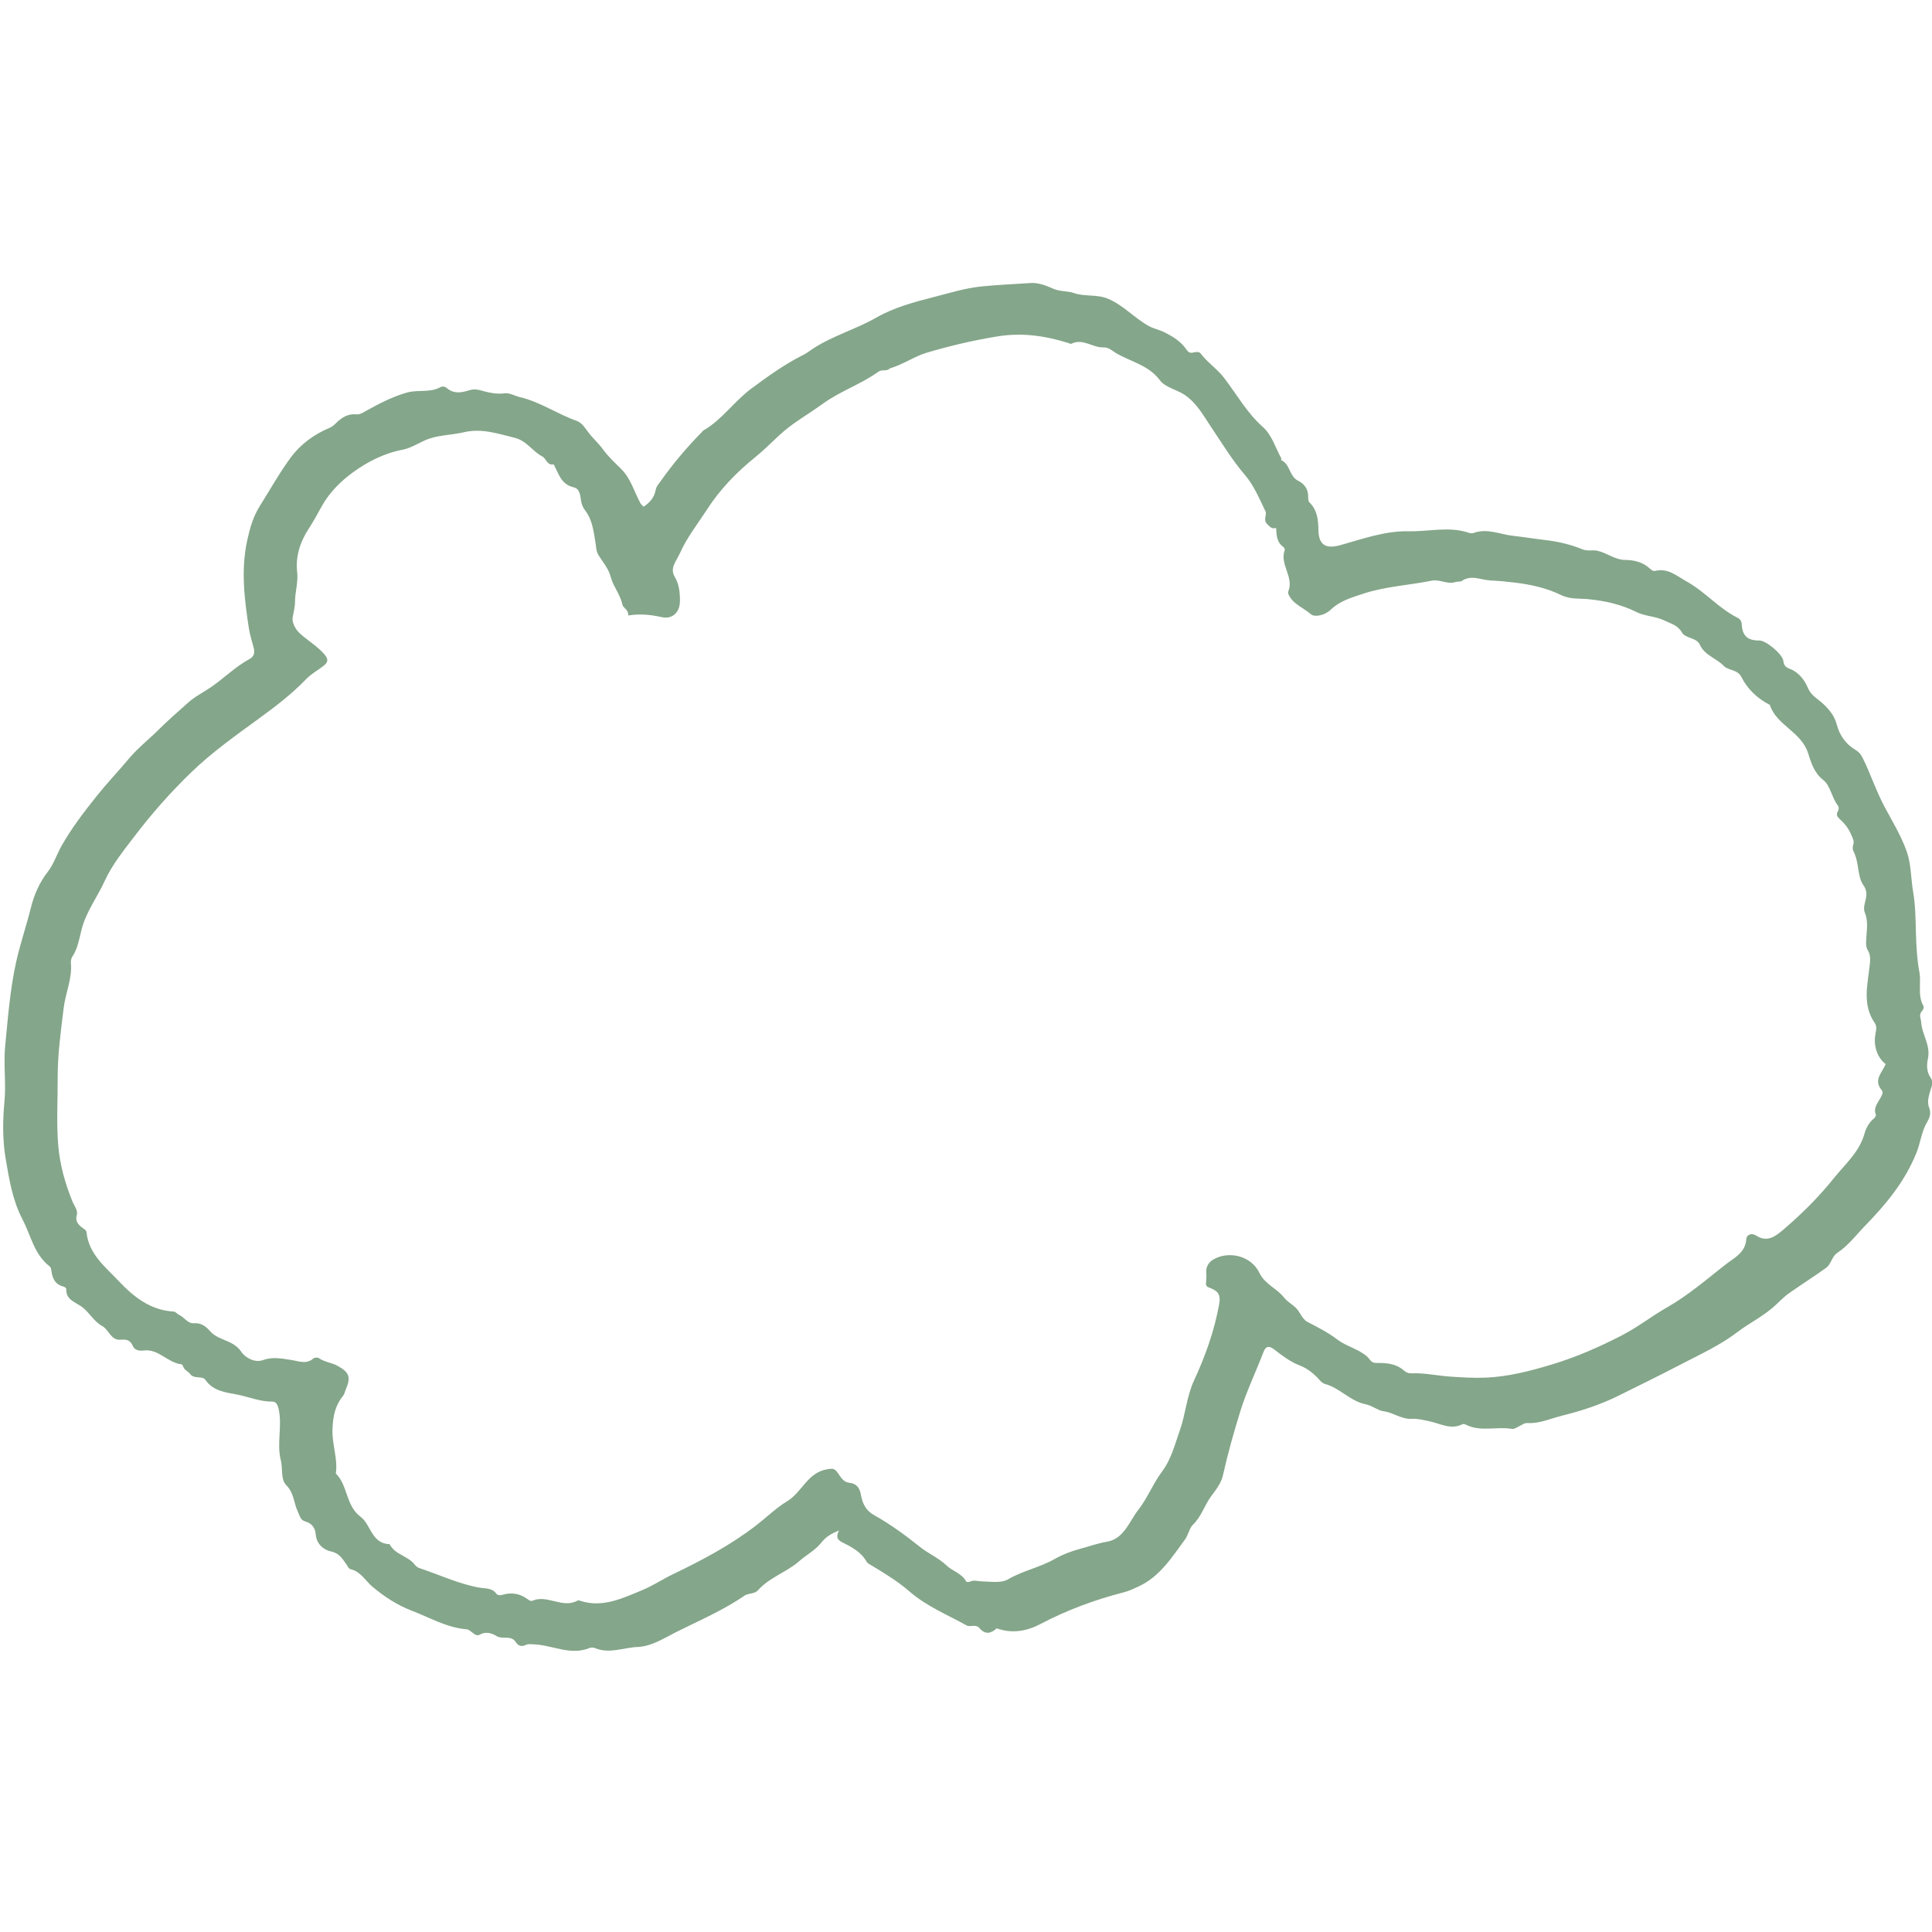
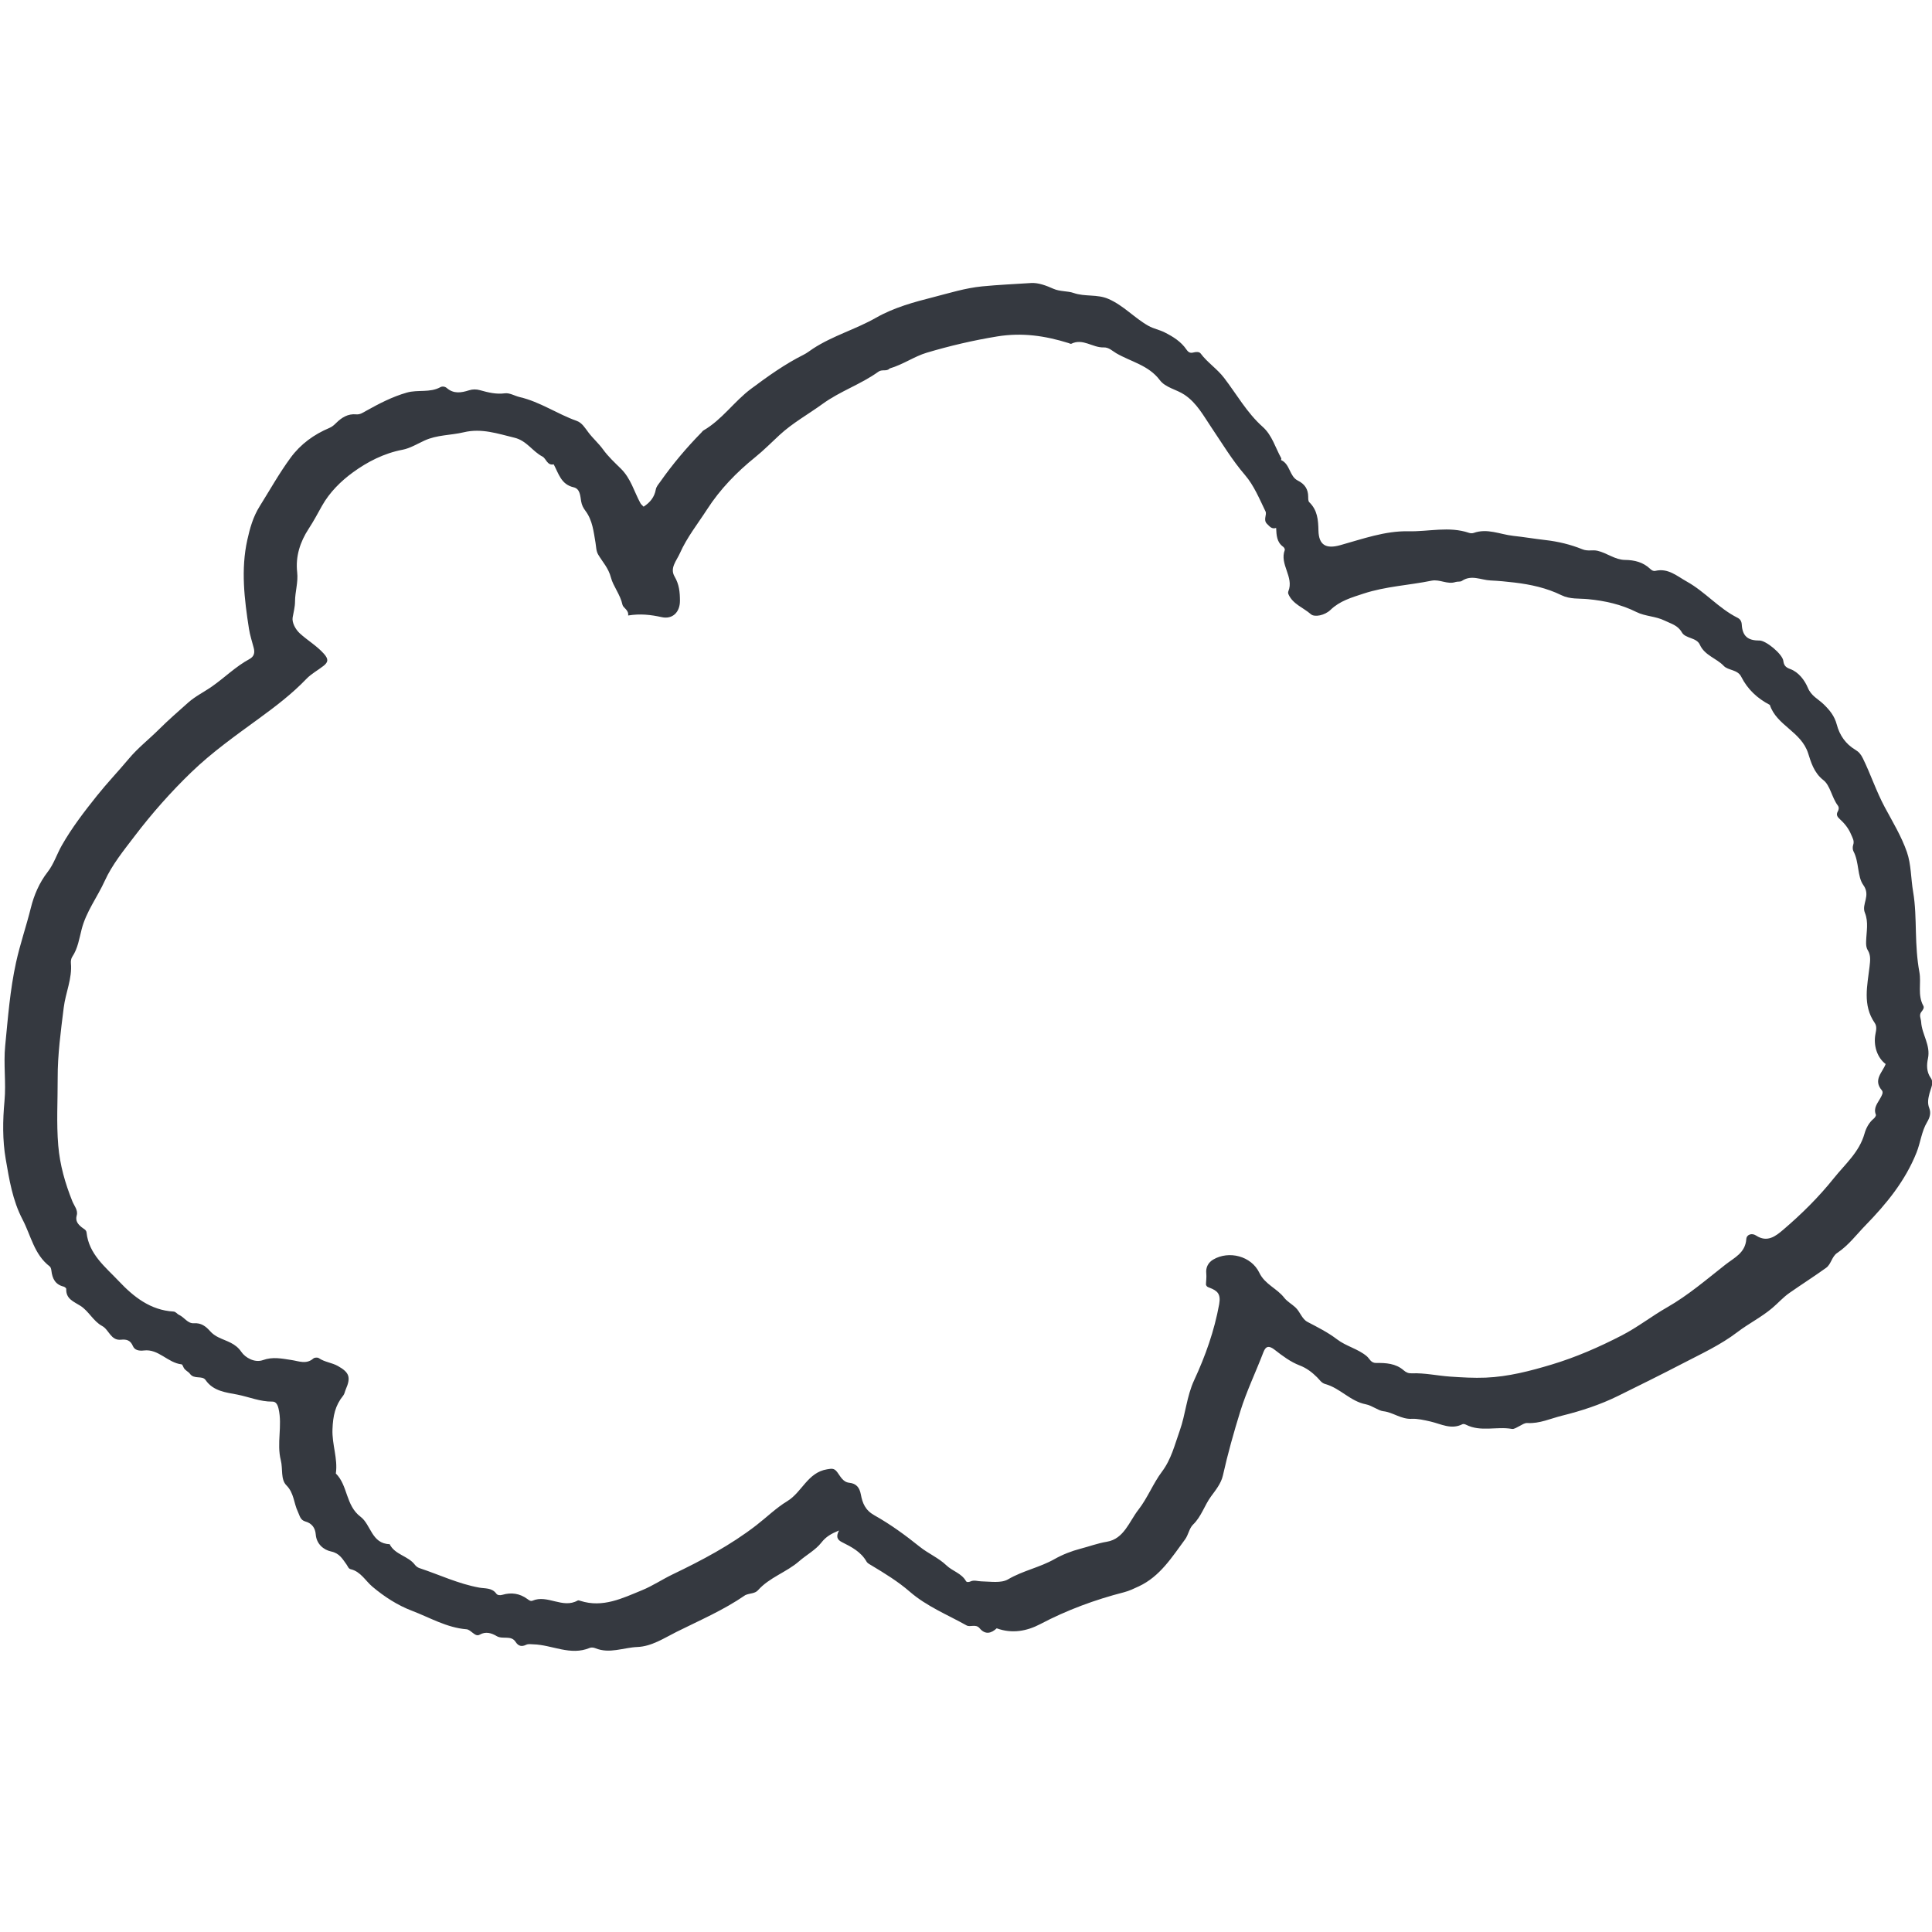
<svg xmlns="http://www.w3.org/2000/svg" version="1.1" id="Layer_1" x="0px" y="0px" width="100%" viewBox="0 0 1024 1024" enable-background="new 0 0 1024 1024" xml:space="preserve">
-   <path fill="#84a68a" opacity="1" stroke="none" d=" M395.029,845.448   C383.425,853.457 370.752,858.851 358.535,864.95   C352.02,868.203 345.409,872.642 337.849,872.941   C330.439,873.234 323.075,876.687 315.552,873.585   C314.679,873.224 313.426,873.067 312.6,873.414   C302.306,877.736 292.675,871.79 282.688,871.528   C281.353,871.494 280.064,871.195 278.801,871.798   C276.503,872.893 274.746,872.519 273.281,870.243   C270.88,866.512 266.425,869.081 263.221,867.159   C260.618,865.597 257.47,864.556 254.282,866.396   C252.917,867.184 251.789,866.38 250.668,865.528   C249.619,864.731 248.449,863.643 247.263,863.549   C236.791,862.722 227.8,857.334 218.329,853.732   C210.818,850.876 203.838,846.408 197.382,840.974   C193.718,837.89 191.154,832.94 185.891,831.718   C184.641,831.428 184.365,830.174 183.692,829.252   C181.562,826.337 180.015,823.272 175.485,822.313   C171.601,821.491 167.755,818.434 167.356,813.312   C167.083,809.812 165.276,807.365 161.849,806.419   C159.116,805.665 158.862,803.276 157.878,801.242   C155.674,796.686 155.903,791.378 151.779,787.225   C148.671,784.094 149.973,778.445 148.848,774.028   C146.541,764.968 149.753,755.71 147.642,746.627   C147.148,744.499 146.268,742.851 144.399,742.88   C137.899,742.979 131.915,740.363 125.729,739.153   C119.96,738.024 113.084,737.44 108.969,731.459   C107.198,728.885 102.878,731.275 100.636,728.089   C99.864,726.991 97.999,726.345 97.286,724.747   C97.018,724.147 96.636,723.17 96.224,723.126   C88.929,722.344 84.035,714.847 76.326,715.78   C73.524,716.119 71.344,715.563 70.431,713.422   C69.086,710.268 66.987,709.789 64.106,710.076   C58.679,710.618 57.835,704.794 54.13,702.796   C49.455,700.275 47.085,694.989 42.683,692.152   C39.118,689.855 34.856,688.525 35.109,683.11   C35.127,682.721 34.245,682.052 33.683,681.913   C29.256,680.819 27.722,677.61 27.247,673.502   C27.155,672.706 26.909,671.656 26.348,671.227   C18.076,664.899 16.412,654.866 11.949,646.354   C6.627,636.201 4.887,625.088 3.022,614.292   C1.305,604.36 1.417,593.914 2.383,583.536   C3.282,573.888 1.789,564.029 2.752,554.259   C4.208,539.49 5.295,524.765 8.506,510.116   C10.659,500.299 13.952,490.864 16.354,481.167   C18.005,474.505 20.806,467.868 25.309,462.084   C28.516,457.965 30.153,452.658 32.78,448.046   C38.121,438.667 44.675,430.15 51.411,421.722   C56.792,414.991 62.73,408.779 68.238,402.192   C73.075,396.408 78.969,391.84 84.236,386.6   C89.221,381.64 94.51,377.042 99.73,372.393   C103.532,369.007 108.284,366.71 112.488,363.752   C119.143,359.07 124.965,353.243 132.186,349.336   C134.684,347.985 135.151,345.967 134.486,343.421   C133.603,340.043 132.491,336.697 131.955,333.262   C129.516,317.603 127.606,301.8 131.083,286.16   C132.422,280.137 134.082,274.01 137.623,268.359   C143.022,259.741 147.983,250.832 154.012,242.621   C159.318,235.394 166.382,230.261 174.618,226.799   C176.086,226.181 177.104,225.23 178.173,224.183   C181.114,221.298 184.4,219.197 188.792,219.615   C190.845,219.811 192.324,218.724 194.115,217.727   C200.981,213.903 207.958,210.262 215.639,208.078   C221.497,206.413 227.843,208.292 233.439,205.202   C234.463,204.637 235.89,204.868 236.778,205.643   C240.448,208.847 244.457,208.192 248.548,206.883   C250.522,206.252 252.458,206.264 254.446,206.818   C258.747,208.016 262.956,209.082 267.623,208.459   C270.114,208.126 272.842,209.86 275.506,210.479   C286.28,212.984 295.395,219.448 305.702,223.091   C308.518,224.087 310.148,226.939 311.922,229.264   C314.323,232.412 317.418,235.144 319.58,238.15   C322.377,242.038 325.826,245.197 329.064,248.386   C334.394,253.636 336.081,260.536 339.421,266.675   C339.8,267.372 340.51,267.889 341.125,268.552   C344.525,266.347 346.853,263.53 347.571,259.518   C347.875,257.822 349.054,256.61 350.017,255.242   C356.553,245.961 363.843,237.323 371.785,229.224   C372.134,228.868 372.414,228.398 372.829,228.159   C382.709,222.454 389.102,212.759 398.09,206.063   C406.981,199.439 416.012,192.967 425.961,187.997   C427.784,187.086 429.282,185.85 430.915,184.783   C441.382,177.945 453.546,174.546 464.277,168.431   C473.924,162.934 484.488,160.107 494.814,157.471   C503.166,155.339 511.577,152.671 520.531,151.787   C529.148,150.936 537.835,150.576 546.458,150.008   C550.33,149.753 554.534,151.368 558.359,153.068   C561.763,154.582 565.889,154.176 569.007,155.269   C575.101,157.405 581.448,155.8 587.5,158.437   C595.581,161.959 601.295,168.558 608.752,172.739   C611.438,174.244 614.477,174.758 617.285,176.175   C621.89,178.499 625.953,181.054 628.845,185.263   C629.857,186.737 630.818,187.292 632.552,186.824   C633.849,186.473 635.614,186.344 636.366,187.354   C639.954,192.169 645.037,195.391 648.772,200.261   C655.473,208.995 660.888,218.792 669.278,226.258   C674.24,230.673 675.956,237.268 679.104,242.898   C679.233,243.129 678.918,243.802 678.999,243.838   C683.836,245.96 683.342,252.466 687.89,254.726   C691.525,256.532 693.38,259.269 693.373,263.337   C693.371,264.302 693.36,265.62 693.934,266.175   C698.259,270.353 698.68,275.441 698.805,281.162   C698.976,288.98 702.86,291.039 710.338,288.957   C722.253,285.64 734.196,281.303 746.581,281.584   C757.233,281.827 768.032,278.825 778.595,282.419   C779.343,282.674 780.328,282.729 781.056,282.469   C788.357,279.862 795.046,283.25 802.039,284.009   C807.726,284.626 813.362,285.588 819.041,286.233   C825.843,287.005 832.501,288.609 838.681,291.128   C841.579,292.309 844.023,291.302 846.688,291.919   C851.753,293.092 856.004,296.704 861.208,296.767   C866.371,296.83 870.896,297.959 874.682,301.551   C875.437,302.266 876.309,302.821 877.369,302.571   C884.129,300.982 888.776,305.305 894.038,308.237   C903.731,313.638 910.953,322.439 920.915,327.423   C922.364,328.148 923.069,329.32 923.169,331.015   C923.527,337.07 926.31,339.549 932.485,339.473   C936.045,339.429 944.703,346.685 945.185,350.215   C945.499,352.513 946.217,353.652 948.851,354.603   C953.318,356.216 956.57,360.634 958.197,364.545   C960.014,368.914 963.689,370.497 966.473,373.186   C969.781,376.382 972.336,379.49 973.534,384.053   C974.996,389.618 978.214,394.334 983.287,397.346   C985.25,398.512 986.334,399.839 987.367,401.944   C991.53,410.425 994.45,419.411 998.957,427.809   C1003.131,435.584 1007.836,443.32 1010.713,451.635   C1012.991,458.218 1012.785,465.631 1013.989,472.623   C1015.213,479.728 1015.276,487.062 1015.47,494.069   C1015.668,501.24 1016.011,508.153 1017.316,515.227   C1018.397,521.081 1016.226,527.379 1019.414,533.107   C1020.016,534.189 1019.14,535.331 1018.393,536.271   C1016.954,538.081 1018.137,539.809 1018.246,541.667   C1018.637,548.297 1023.375,553.939 1021.845,561.096   C1021.188,564.17 1020.969,568.022 1023.33,571.318   C1025.157,573.868 1023.343,576.818 1022.677,579.493   C1022.023,582.12 1021.464,584.545 1022.531,587.271   C1023.53,589.82 1022.93,592.19 1021.394,594.76   C1018.461,599.667 1017.929,605.543 1015.799,610.886   C1009.8,625.933 999.86,638.038 988.812,649.38   C983.931,654.39 979.722,660.127 973.774,664.069   C970.871,665.993 970.585,670.034 967.88,671.979   C961.485,676.573 954.831,680.806 948.377,685.32   C945.066,687.635 942.369,690.721 939.278,693.33   C933.507,698.2 926.791,701.517 920.892,706.019   C911.878,712.897 901.656,717.568 891.744,722.722   C880.451,728.593 869.02,734.233 857.602,739.867   C848.178,744.518 838.08,747.82 827.888,750.342   C821.864,751.833 816.023,754.614 809.58,754.235   C807.957,754.14 806.784,755.159 805.442,755.795   C804.103,756.429 802.575,757.577 801.334,757.356   C793.278,755.919 784.801,759.103 776.995,755.118   C776.454,754.842 775.594,754.623 775.126,754.86   C769.125,757.9 763.782,754.723 758.145,753.422   C754.926,752.68 751.193,751.844 748.326,752.007   C742.606,752.331 738.467,748.575 733.162,747.976   C730.538,747.679 727.2,744.941 723.928,744.313   C715.719,742.739 710.321,735.758 702.5,733.603   C700.389,733.021 699.498,731.397 698.111,730.019   C695.481,727.406 692.603,725.13 688.8,723.681   C684.053,721.872 679.73,718.642 675.665,715.462   C672.709,713.149 670.94,713.27 669.651,716.646   C665.643,727.141 660.671,737.426 657.399,747.98   C653.945,759.121 650.728,770.553 648.159,782.053   C647.208,786.313 644.21,789.929 641.858,793.151   C638.362,797.94 636.746,803.824 632.343,808.064   C630.312,810.021 629.871,813.527 628.12,815.895   C621.144,825.334 614.859,835.528 603.63,840.78   C601.078,841.973 598.487,843.222 595.778,843.919   C580.338,847.892 565.534,853.345 551.373,860.804   C544.331,864.513 536.443,866.028 528.279,863.038   C525.413,865.701 522.243,866.628 519.211,863.001   C517.17,860.561 514.245,862.59 512.31,861.507   C502.125,855.801 491.181,851.431 482.18,843.613   C476.032,838.273 469.034,833.987 462.038,829.781   C461.049,829.187 459.822,828.609 459.296,827.686   C456.326,822.477 451.3,819.902 446.284,817.386   C443.742,816.111 442.973,814.477 444.702,811.174   C440.474,812.934 437.785,814.477 435.332,817.617   C432.256,821.553 427.448,824.095 423.584,827.465   C416.832,833.354 407.839,836.026 401.756,842.857   C400.076,844.743 397.425,844.355 395.029,845.448  M471.538,195.298   C469.939,197.079 467.587,195.561 465.566,197.016   C456.324,203.674 445.307,207.305 436.041,214.035   C428.426,219.565 420.15,224.116 413.147,230.584   C408.896,234.51 404.808,238.666 400.313,242.293   C390.444,250.258 381.665,259.288 374.835,269.881   C369.885,277.558 364.115,284.772 360.361,293.217   C358.589,297.206 354.883,301.071 357.544,305.586   C359.986,309.731 360.374,313.874 360.388,318.409   C360.405,324.447 356.507,328.377 350.686,327.093   C345.026,325.845 339.42,325.159 332.915,326.222   C333.39,323.328 330.278,322.205 329.93,320.553   C328.793,315.152 324.994,310.693 323.821,306.167   C322.481,300.996 319.387,297.922 317.056,293.938   C315.915,291.987 316.001,289.801 315.637,287.676   C314.636,281.839 314.048,275.789 310.365,270.845   C309.141,269.203 308.376,267.791 308.009,265.665   C307.542,262.962 307.531,259.072 304.022,258.27   C297.412,256.761 296.15,251.132 293.473,246.117   C290.068,246.919 289.39,242.956 287.556,242.009   C282.182,239.236 279.198,233.572 272.671,231.996   C263.745,229.84 255.261,226.861 245.833,229.11   C238.936,230.756 231.632,230.435 224.975,233.507   C221.157,235.27 217.261,237.632 213.38,238.365   C203.501,240.232 194.721,244.791 187.071,250.353   C180.767,254.935 174.705,260.874 170.655,268.114   C168.382,272.177 166.195,276.305 163.645,280.191   C159.02,287.241 156.575,294.998 157.506,303.259   C158.115,308.666 156.38,313.628 156.369,318.83   C156.363,321.712 155.588,324.471 155.113,327.228   C154.652,329.9 156.551,333.546 158.924,335.716   C163.012,339.456 167.85,342.23 171.653,346.481   C174.187,349.314 174.031,350.903 171.487,352.91   C168.496,355.27 164.996,357.105 162.397,359.82   C154.783,367.777 146.065,374.389 137.248,380.83   C124.906,389.846 112.414,398.671 101.4,409.305   C90.547,419.784 80.543,431.097 71.405,443.094   C65.632,450.673 59.424,458.279 55.54,466.839   C51.63,475.454 45.718,483.103 43.302,492.432   C42.007,497.433 41.282,502.663 38.286,507.133   C37.685,508.029 37.477,509.409 37.58,510.521   C38.333,518.66 34.756,526.11 33.783,534.018   C32.248,546.484 30.524,558.886 30.571,571.451   C30.616,583.356 29.864,595.227 30.878,607.182   C31.759,617.565 34.531,627.167 38.338,636.677   C39.305,639.09 41.436,641.424 40.681,644.108   C39.823,647.155 41.281,648.784 43.219,650.42   C44.221,651.265 45.708,651.751 45.867,653.24   C47.101,664.815 55.936,671.576 63.019,679.084   C70.77,687.299 79.728,694.449 91.948,695.147   C93.203,695.219 93.878,696.451 94.867,696.891   C97.688,698.146 99.448,701.597 102.825,701.352   C106.614,701.078 109.082,702.992 111.283,705.465   C112.642,706.993 114.092,707.997 115.966,708.908   C120.169,710.951 124.777,711.875 127.923,716.529   C129.98,719.573 134.981,722.458 139.338,720.886   C144.583,718.994 149.401,720.087 154.402,720.824   C158.37,721.41 162.349,723.305 166.108,720.003   C166.696,719.486 168.328,719.39 168.972,719.833   C172.064,721.959 175.88,722.213 179.07,724   C185.209,727.44 186.06,730.01 183.243,736.467   C182.777,737.535 182.612,738.821 181.912,739.685   C177.651,744.941 176.501,750.377 176.222,757.524   C175.904,765.623 179.15,773.103 178,780.983   C184.468,787.353 183.112,797.889 191.125,803.932   C196.635,808.086 196.909,818.19 206.519,818.445   C209.324,824.088 216.31,824.615 219.885,829.348   C220.461,830.111 221.369,830.817 222.267,831.115   C232.837,834.611 242.938,839.474 254.039,841.474   C257.033,842.014 260.742,841.457 263.038,844.651   C263.683,845.55 265.018,845.655 266.282,845.284   C271.028,843.89 275.471,844.538 279.505,847.498   C280.323,848.098 281.241,848.824 282.232,848.399   C290.209,844.981 298.228,852.826 306.2,848.294   C306.538,848.102 307.18,848.34 307.645,848.49   C319.499,852.303 329.947,847.078 340.301,842.845   C345.87,840.568 351.091,837.057 356.529,834.445   C372.07,826.981 387.179,819.015 400.881,808.413   C406.366,804.17 411.401,799.196 417.255,795.654   C425.077,790.921 428.043,780.436 438.383,778.759   C440.886,778.353 442.095,778.092 443.732,780.238   C445.451,782.492 446.725,785.553 450.207,785.914   C453.917,786.299 455.593,788.497 456.264,792.069   C457.125,796.655 458.552,800.411 463.455,803.154   C471.915,807.889 479.865,813.697 487.447,819.78   C492.001,823.434 497.454,825.685 501.644,829.694   C504.861,832.772 509.638,833.85 511.987,838.023   C512.365,838.693 513.503,838.6 514.315,838.218   C516.265,837.3 518.184,838.115 520.126,838.151   C524.913,838.237 530.62,839.235 534.316,837.068   C542.162,832.466 551.09,830.793 558.924,826.348   C563.155,823.948 568.035,822.059 572.588,820.88   C577.216,819.682 581.814,817.952 586.687,817.147   C595.73,815.655 598.497,806.435 603.385,800.177   C608.232,793.972 611.153,786.279 615.891,779.969   C620.826,773.396 622.649,765.659 625.268,758.339   C628.378,749.644 628.943,740.12 632.917,731.554   C638.897,718.663 643.608,705.418 646.181,691.298   C647.191,685.756 645.192,684.124 641.2,682.561   C640.419,682.255 639.587,682.12 639.187,680.906   C639.206,679.067 639.576,676.986 639.344,674.797   C639.039,671.912 640.278,669.221 642.992,667.616   C651.312,662.694 663.194,665.667 667.479,674.6   C670.442,680.775 676.826,682.857 680.669,687.836   C682.184,689.799 684.642,691.147 686.58,692.935   C689.141,695.298 689.996,699.068 693.012,700.649   C698.385,703.466 703.838,706.191 708.638,709.86   C713.518,713.59 719.689,714.855 724.41,718.821   C725.937,720.104 726.551,722.451 729.413,722.408   C734.542,722.329 739.774,722.638 743.938,726.266   C745.278,727.434 746.488,727.962 748.321,727.889   C755.113,727.622 761.8,729.155 768.56,729.622   C774.873,730.059 781.208,730.439 787.462,730.178   C799.397,729.681 811.021,726.662 822.371,723.251   C835.274,719.374 847.695,713.943 859.68,707.741   C868.042,703.414 875.502,697.542 883.703,692.858   C894.794,686.523 904.478,678.159 914.498,670.29   C919.247,666.56 925.064,664.094 925.576,656.717   C925.744,654.298 928.526,653.389 930.732,654.844   C936.675,658.765 941.164,655.179 945.155,651.776   C954.895,643.471 964.007,634.438 972.006,624.433   C977.96,616.987 985.502,610.648 988.244,600.8   C989.012,598.041 990.583,594.944 993.162,592.854   C993.735,592.389 994.443,591.286 994.253,590.813   C992.814,587.236 995.146,584.762 996.615,582.051   C997.349,580.696 998.404,579.047 997.399,577.865   C992.674,572.301 997.732,568.466 999.437,563.96   C995.082,560.689 992.774,554.324 994.055,547.893   C994.466,545.832 994.835,543.914 993.621,542.151   C987.107,532.701 989.751,522.351 990.907,512.269   C991.264,509.158 991.618,506.357 989.987,503.673   C989.063,502.151 989.034,500.722 989.082,498.978   C989.224,493.91 990.46,488.763 988.422,483.769   C986.532,479.138 991.701,474.804 987.592,469.083   C984.352,464.573 985.438,456.928 982.381,451.217   C981.892,450.305 981.872,448.85 982.216,447.844   C982.964,445.658 981.903,444.174 981.12,442.292   C979.741,438.973 977.626,436.403 975.061,434.072   C973.853,432.974 973.084,431.826 974.034,430.163   C974.65,429.085 974.835,427.94 974.034,426.872   C970.873,422.663 970.067,416.297 966.423,413.475   C961.357,409.552 959.772,403.695 958.353,399.259   C954.659,387.707 941.615,384.527 938.046,373.612   C931.444,370.187 926.245,365.366 922.867,358.644   C920.948,354.825 915.929,355.376 913.661,352.978   C909.731,348.823 903.537,347.444 900.962,341.717   C899.194,337.784 893.344,338.533 891.431,335.188   C889.216,331.317 885.678,330.613 882.326,328.947   C877.539,326.569 872.013,326.719 867.328,324.379   C859.207,320.323 850.695,318.436 841.681,317.562   C837.032,317.112 832.138,317.699 827.6,315.473   C819.79,311.641 811.359,309.792 802.761,308.766   C798.517,308.259 794.25,307.845 789.982,307.653   C784.943,307.426 779.862,304.449 774.817,307.901   C773.971,308.481 772.534,308.114 771.469,308.475   C767.123,309.947 763.133,306.877 758.719,307.78   C746.749,310.23 734.494,310.747 722.665,314.633   C716.243,316.743 710.119,318.495 705.182,323.262   C702.153,326.186 696.748,327.278 694.768,325.529   C690.81,322.035 685.138,320.209 682.874,314.87   C682.694,314.446 682.685,313.821 682.859,313.395   C685.959,305.787 678.051,299.125 680.96,291.51   C681.12,291.093 680.58,290.13 680.103,289.792   C676.69,287.37 676.553,283.666 676.38,279.818   C673.973,280.568 673.026,279.06 671.656,277.781   C669.281,275.562 671.634,272.874 670.749,271.054   C667.524,264.425 664.621,257.298 659.903,251.816   C653.032,243.831 647.74,234.945 641.912,226.323   C637.801,220.241 634.348,213.637 627.83,209.247   C623.546,206.363 617.749,205.503 614.735,201.485   C608.773,193.535 599.411,191.758 591.609,187.205   C589.539,185.996 587.734,184.035 584.927,184.138   C579.145,184.35 573.956,179.152 567.806,182.2   C567.474,182.365 566.861,181.988 566.386,181.84   C554.017,177.98 541.804,176.148 528.517,178.32   C515.805,180.397 503.376,183.31 491.159,186.95   C484.671,188.883 478.833,193.124 471.538,195.298  z" />
+   <path fill="#353940" opacity="1" stroke="none" d=" M395.029,845.448   C383.425,853.457 370.752,858.851 358.535,864.95   C352.02,868.203 345.409,872.642 337.849,872.941   C330.439,873.234 323.075,876.687 315.552,873.585   C314.679,873.224 313.426,873.067 312.6,873.414   C302.306,877.736 292.675,871.79 282.688,871.528   C281.353,871.494 280.064,871.195 278.801,871.798   C276.503,872.893 274.746,872.519 273.281,870.243   C270.88,866.512 266.425,869.081 263.221,867.159   C260.618,865.597 257.47,864.556 254.282,866.396   C252.917,867.184 251.789,866.38 250.668,865.528   C249.619,864.731 248.449,863.643 247.263,863.549   C236.791,862.722 227.8,857.334 218.329,853.732   C210.818,850.876 203.838,846.408 197.382,840.974   C193.718,837.89 191.154,832.94 185.891,831.718   C184.641,831.428 184.365,830.174 183.692,829.252   C181.562,826.337 180.015,823.272 175.485,822.313   C171.601,821.491 167.755,818.434 167.356,813.312   C167.083,809.812 165.276,807.365 161.849,806.419   C159.116,805.665 158.862,803.276 157.878,801.242   C155.674,796.686 155.903,791.378 151.779,787.225   C148.671,784.094 149.973,778.445 148.848,774.028   C146.541,764.968 149.753,755.71 147.642,746.627   C147.148,744.499 146.268,742.851 144.399,742.88   C137.899,742.979 131.915,740.363 125.729,739.153   C119.96,738.024 113.084,737.44 108.969,731.459   C107.198,728.885 102.878,731.275 100.636,728.089   C99.864,726.991 97.999,726.345 97.286,724.747   C97.018,724.147 96.636,723.17 96.224,723.126   C88.929,722.344 84.035,714.847 76.326,715.78   C73.524,716.119 71.344,715.563 70.431,713.422   C69.086,710.268 66.987,709.789 64.106,710.076   C58.679,710.618 57.835,704.794 54.13,702.796   C49.455,700.275 47.085,694.989 42.683,692.152   C39.118,689.855 34.856,688.525 35.109,683.11   C35.127,682.721 34.245,682.052 33.683,681.913   C29.256,680.819 27.722,677.61 27.247,673.502   C27.155,672.706 26.909,671.656 26.348,671.227   C18.076,664.899 16.412,654.866 11.949,646.354   C6.627,636.201 4.887,625.088 3.022,614.292   C1.305,604.36 1.417,593.914 2.383,583.536   C3.282,573.888 1.789,564.029 2.752,554.259   C4.208,539.49 5.295,524.765 8.506,510.116   C10.659,500.299 13.952,490.864 16.354,481.167   C18.005,474.505 20.806,467.868 25.309,462.084   C28.516,457.965 30.153,452.658 32.78,448.046   C38.121,438.667 44.675,430.15 51.411,421.722   C56.792,414.991 62.73,408.779 68.238,402.192   C73.075,396.408 78.969,391.84 84.236,386.6   C89.221,381.64 94.51,377.042 99.73,372.393   C103.532,369.007 108.284,366.71 112.488,363.752   C119.143,359.07 124.965,353.243 132.186,349.336   C134.684,347.985 135.151,345.967 134.486,343.421   C133.603,340.043 132.491,336.697 131.955,333.262   C129.516,317.603 127.606,301.8 131.083,286.16   C132.422,280.137 134.082,274.01 137.623,268.359   C143.022,259.741 147.983,250.832 154.012,242.621   C159.318,235.394 166.382,230.261 174.618,226.799   C176.086,226.181 177.104,225.23 178.173,224.183   C181.114,221.298 184.4,219.197 188.792,219.615   C190.845,219.811 192.324,218.724 194.115,217.727   C200.981,213.903 207.958,210.262 215.639,208.078   C221.497,206.413 227.843,208.292 233.439,205.202   C234.463,204.637 235.89,204.868 236.778,205.643   C240.448,208.847 244.457,208.192 248.548,206.883   C250.522,206.252 252.458,206.264 254.446,206.818   C258.747,208.016 262.956,209.082 267.623,208.459   C270.114,208.126 272.842,209.86 275.506,210.479   C286.28,212.984 295.395,219.448 305.702,223.091   C308.518,224.087 310.148,226.939 311.922,229.264   C314.323,232.412 317.418,235.144 319.58,238.15   C322.377,242.038 325.826,245.197 329.064,248.386   C334.394,253.636 336.081,260.536 339.421,266.675   C339.8,267.372 340.51,267.889 341.125,268.552   C344.525,266.347 346.853,263.53 347.571,259.518   C347.875,257.822 349.054,256.61 350.017,255.242   C356.553,245.961 363.843,237.323 371.785,229.224   C372.134,228.868 372.414,228.398 372.829,228.159   C382.709,222.454 389.102,212.759 398.09,206.063   C406.981,199.439 416.012,192.967 425.961,187.997   C427.784,187.086 429.282,185.85 430.915,184.783   C441.382,177.945 453.546,174.546 464.277,168.431   C473.924,162.934 484.488,160.107 494.814,157.471   C503.166,155.339 511.577,152.671 520.531,151.787   C529.148,150.936 537.835,150.576 546.458,150.008   C550.33,149.753 554.534,151.368 558.359,153.068   C561.763,154.582 565.889,154.176 569.007,155.269   C575.101,157.405 581.448,155.8 587.5,158.437   C595.581,161.959 601.295,168.558 608.752,172.739   C611.438,174.244 614.477,174.758 617.285,176.175   C621.89,178.499 625.953,181.054 628.845,185.263   C629.857,186.737 630.818,187.292 632.552,186.824   C633.849,186.473 635.614,186.344 636.366,187.354   C639.954,192.169 645.037,195.391 648.772,200.261   C655.473,208.995 660.888,218.792 669.278,226.258   C674.24,230.673 675.956,237.268 679.104,242.898   C679.233,243.129 678.918,243.802 678.999,243.838   C683.836,245.96 683.342,252.466 687.89,254.726   C691.525,256.532 693.38,259.269 693.373,263.337   C693.371,264.302 693.36,265.62 693.934,266.175   C698.259,270.353 698.68,275.441 698.805,281.162   C698.976,288.98 702.86,291.039 710.338,288.957   C722.253,285.64 734.196,281.303 746.581,281.584   C757.233,281.827 768.032,278.825 778.595,282.419   C779.343,282.674 780.328,282.729 781.056,282.469   C788.357,279.862 795.046,283.25 802.039,284.009   C807.726,284.626 813.362,285.588 819.041,286.233   C825.843,287.005 832.501,288.609 838.681,291.128   C841.579,292.309 844.023,291.302 846.688,291.919   C851.753,293.092 856.004,296.704 861.208,296.767   C866.371,296.83 870.896,297.959 874.682,301.551   C875.437,302.266 876.309,302.821 877.369,302.571   C884.129,300.982 888.776,305.305 894.038,308.237   C903.731,313.638 910.953,322.439 920.915,327.423   C922.364,328.148 923.069,329.32 923.169,331.015   C923.527,337.07 926.31,339.549 932.485,339.473   C936.045,339.429 944.703,346.685 945.185,350.215   C945.499,352.513 946.217,353.652 948.851,354.603   C953.318,356.216 956.57,360.634 958.197,364.545   C960.014,368.914 963.689,370.497 966.473,373.186   C969.781,376.382 972.336,379.49 973.534,384.053   C974.996,389.618 978.214,394.334 983.287,397.346   C985.25,398.512 986.334,399.839 987.367,401.944   C991.53,410.425 994.45,419.411 998.957,427.809   C1003.131,435.584 1007.836,443.32 1010.713,451.635   C1012.991,458.218 1012.785,465.631 1013.989,472.623   C1015.213,479.728 1015.276,487.062 1015.47,494.069   C1015.668,501.24 1016.011,508.153 1017.316,515.227   C1018.397,521.081 1016.226,527.379 1019.414,533.107   C1020.016,534.189 1019.14,535.331 1018.393,536.271   C1016.954,538.081 1018.137,539.809 1018.246,541.667   C1018.637,548.297 1023.375,553.939 1021.845,561.096   C1021.188,564.17 1020.969,568.022 1023.33,571.318   C1025.157,573.868 1023.343,576.818 1022.677,579.493   C1022.023,582.12 1021.464,584.545 1022.531,587.271   C1023.53,589.82 1022.93,592.19 1021.394,594.76   C1018.461,599.667 1017.929,605.543 1015.799,610.886   C1009.8,625.933 999.86,638.038 988.812,649.38   C983.931,654.39 979.722,660.127 973.774,664.069   C970.871,665.993 970.585,670.034 967.88,671.979   C961.485,676.573 954.831,680.806 948.377,685.32   C945.066,687.635 942.369,690.721 939.278,693.33   C933.507,698.2 926.791,701.517 920.892,706.019   C911.878,712.897 901.656,717.568 891.744,722.722   C880.451,728.593 869.02,734.233 857.602,739.867   C848.178,744.518 838.08,747.82 827.888,750.342   C821.864,751.833 816.023,754.614 809.58,754.235   C807.957,754.14 806.784,755.159 805.442,755.795   C804.103,756.429 802.575,757.577 801.334,757.356   C793.278,755.919 784.801,759.103 776.995,755.118   C776.454,754.842 775.594,754.623 775.126,754.86   C769.125,757.9 763.782,754.723 758.145,753.422   C754.926,752.68 751.193,751.844 748.326,752.007   C742.606,752.331 738.467,748.575 733.162,747.976   C730.538,747.679 727.2,744.941 723.928,744.313   C715.719,742.739 710.321,735.758 702.5,733.603   C700.389,733.021 699.498,731.397 698.111,730.019   C695.481,727.406 692.603,725.13 688.8,723.681   C684.053,721.872 679.73,718.642 675.665,715.462   C672.709,713.149 670.94,713.27 669.651,716.646   C665.643,727.141 660.671,737.426 657.399,747.98   C653.945,759.121 650.728,770.553 648.159,782.053   C647.208,786.313 644.21,789.929 641.858,793.151   C638.362,797.94 636.746,803.824 632.343,808.064   C630.312,810.021 629.871,813.527 628.12,815.895   C621.144,825.334 614.859,835.528 603.63,840.78   C601.078,841.973 598.487,843.222 595.778,843.919   C580.338,847.892 565.534,853.345 551.373,860.804   C544.331,864.513 536.443,866.028 528.279,863.038   C525.413,865.701 522.243,866.628 519.211,863.001   C517.17,860.561 514.245,862.59 512.31,861.507   C502.125,855.801 491.181,851.431 482.18,843.613   C476.032,838.273 469.034,833.987 462.038,829.781   C461.049,829.187 459.822,828.609 459.296,827.686   C456.326,822.477 451.3,819.902 446.284,817.386   C443.742,816.111 442.973,814.477 444.702,811.174   C440.474,812.934 437.785,814.477 435.332,817.617   C432.256,821.553 427.448,824.095 423.584,827.465   C416.832,833.354 407.839,836.026 401.756,842.857   C400.076,844.743 397.425,844.355 395.029,845.448  M471.538,195.298   C469.939,197.079 467.587,195.561 465.566,197.016   C456.324,203.674 445.307,207.305 436.041,214.035   C428.426,219.565 420.15,224.116 413.147,230.584   C408.896,234.51 404.808,238.666 400.313,242.293   C390.444,250.258 381.665,259.288 374.835,269.881   C369.885,277.558 364.115,284.772 360.361,293.217   C358.589,297.206 354.883,301.071 357.544,305.586   C359.986,309.731 360.374,313.874 360.388,318.409   C360.405,324.447 356.507,328.377 350.686,327.093   C345.026,325.845 339.42,325.159 332.915,326.222   C333.39,323.328 330.278,322.205 329.93,320.553   C328.793,315.152 324.994,310.693 323.821,306.167   C322.481,300.996 319.387,297.922 317.056,293.938   C315.915,291.987 316.001,289.801 315.637,287.676   C314.636,281.839 314.048,275.789 310.365,270.845   C309.141,269.203 308.376,267.791 308.009,265.665   C307.542,262.962 307.531,259.072 304.022,258.27   C297.412,256.761 296.15,251.132 293.473,246.117   C290.068,246.919 289.39,242.956 287.556,242.009   C282.182,239.236 279.198,233.572 272.671,231.996   C263.745,229.84 255.261,226.861 245.833,229.11   C238.936,230.756 231.632,230.435 224.975,233.507   C221.157,235.27 217.261,237.632 213.38,238.365   C203.501,240.232 194.721,244.791 187.071,250.353   C180.767,254.935 174.705,260.874 170.655,268.114   C168.382,272.177 166.195,276.305 163.645,280.191   C159.02,287.241 156.575,294.998 157.506,303.259   C158.115,308.666 156.38,313.628 156.369,318.83   C156.363,321.712 155.588,324.471 155.113,327.228   C154.652,329.9 156.551,333.546 158.924,335.716   C163.012,339.456 167.85,342.23 171.653,346.481   C174.187,349.314 174.031,350.903 171.487,352.91   C168.496,355.27 164.996,357.105 162.397,359.82   C154.783,367.777 146.065,374.389 137.248,380.83   C124.906,389.846 112.414,398.671 101.4,409.305   C90.547,419.784 80.543,431.097 71.405,443.094   C65.632,450.673 59.424,458.279 55.54,466.839   C51.63,475.454 45.718,483.103 43.302,492.432   C42.007,497.433 41.282,502.663 38.286,507.133   C37.685,508.029 37.477,509.409 37.58,510.521   C38.333,518.66 34.756,526.11 33.783,534.018   C32.248,546.484 30.524,558.886 30.571,571.451   C30.616,583.356 29.864,595.227 30.878,607.182   C31.759,617.565 34.531,627.167 38.338,636.677   C39.305,639.09 41.436,641.424 40.681,644.108   C39.823,647.155 41.281,648.784 43.219,650.42   C44.221,651.265 45.708,651.751 45.867,653.24   C47.101,664.815 55.936,671.576 63.019,679.084   C70.77,687.299 79.728,694.449 91.948,695.147   C93.203,695.219 93.878,696.451 94.867,696.891   C97.688,698.146 99.448,701.597 102.825,701.352   C106.614,701.078 109.082,702.992 111.283,705.465   C112.642,706.993 114.092,707.997 115.966,708.908   C120.169,710.951 124.777,711.875 127.923,716.529   C129.98,719.573 134.981,722.458 139.338,720.886   C144.583,718.994 149.401,720.087 154.402,720.824   C158.37,721.41 162.349,723.305 166.108,720.003   C166.696,719.486 168.328,719.39 168.972,719.833   C172.064,721.959 175.88,722.213 179.07,724   C185.209,727.44 186.06,730.01 183.243,736.467   C182.777,737.535 182.612,738.821 181.912,739.685   C177.651,744.941 176.501,750.377 176.222,757.524   C175.904,765.623 179.15,773.103 178,780.983   C184.468,787.353 183.112,797.889 191.125,803.932   C196.635,808.086 196.909,818.19 206.519,818.445   C209.324,824.088 216.31,824.615 219.885,829.348   C220.461,830.111 221.369,830.817 222.267,831.115   C232.837,834.611 242.938,839.474 254.039,841.474   C257.033,842.014 260.742,841.457 263.038,844.651   C263.683,845.55 265.018,845.655 266.282,845.284   C271.028,843.89 275.471,844.538 279.505,847.498   C280.323,848.098 281.241,848.824 282.232,848.399   C290.209,844.981 298.228,852.826 306.2,848.294   C306.538,848.102 307.18,848.34 307.645,848.49   C319.499,852.303 329.947,847.078 340.301,842.845   C345.87,840.568 351.091,837.057 356.529,834.445   C372.07,826.981 387.179,819.015 400.881,808.413   C406.366,804.17 411.401,799.196 417.255,795.654   C425.077,790.921 428.043,780.436 438.383,778.759   C440.886,778.353 442.095,778.092 443.732,780.238   C445.451,782.492 446.725,785.553 450.207,785.914   C453.917,786.299 455.593,788.497 456.264,792.069   C457.125,796.655 458.552,800.411 463.455,803.154   C471.915,807.889 479.865,813.697 487.447,819.78   C492.001,823.434 497.454,825.685 501.644,829.694   C504.861,832.772 509.638,833.85 511.987,838.023   C512.365,838.693 513.503,838.6 514.315,838.218   C516.265,837.3 518.184,838.115 520.126,838.151   C524.913,838.237 530.62,839.235 534.316,837.068   C542.162,832.466 551.09,830.793 558.924,826.348   C563.155,823.948 568.035,822.059 572.588,820.88   C577.216,819.682 581.814,817.952 586.687,817.147   C595.73,815.655 598.497,806.435 603.385,800.177   C608.232,793.972 611.153,786.279 615.891,779.969   C620.826,773.396 622.649,765.659 625.268,758.339   C628.378,749.644 628.943,740.12 632.917,731.554   C638.897,718.663 643.608,705.418 646.181,691.298   C647.191,685.756 645.192,684.124 641.2,682.561   C640.419,682.255 639.587,682.12 639.187,680.906   C639.206,679.067 639.576,676.986 639.344,674.797   C639.039,671.912 640.278,669.221 642.992,667.616   C651.312,662.694 663.194,665.667 667.479,674.6   C670.442,680.775 676.826,682.857 680.669,687.836   C682.184,689.799 684.642,691.147 686.58,692.935   C689.141,695.298 689.996,699.068 693.012,700.649   C698.385,703.466 703.838,706.191 708.638,709.86   C713.518,713.59 719.689,714.855 724.41,718.821   C725.937,720.104 726.551,722.451 729.413,722.408   C734.542,722.329 739.774,722.638 743.938,726.266   C745.278,727.434 746.488,727.962 748.321,727.889   C755.113,727.622 761.8,729.155 768.56,729.622   C774.873,730.059 781.208,730.439 787.462,730.178   C799.397,729.681 811.021,726.662 822.371,723.251   C835.274,719.374 847.695,713.943 859.68,707.741   C868.042,703.414 875.502,697.542 883.703,692.858   C894.794,686.523 904.478,678.159 914.498,670.29   C919.247,666.56 925.064,664.094 925.576,656.717   C925.744,654.298 928.526,653.389 930.732,654.844   C936.675,658.765 941.164,655.179 945.155,651.776   C954.895,643.471 964.007,634.438 972.006,624.433   C977.96,616.987 985.502,610.648 988.244,600.8   C989.012,598.041 990.583,594.944 993.162,592.854   C993.735,592.389 994.443,591.286 994.253,590.813   C992.814,587.236 995.146,584.762 996.615,582.051   C997.349,580.696 998.404,579.047 997.399,577.865   C992.674,572.301 997.732,568.466 999.437,563.96   C995.082,560.689 992.774,554.324 994.055,547.893   C994.466,545.832 994.835,543.914 993.621,542.151   C987.107,532.701 989.751,522.351 990.907,512.269   C991.264,509.158 991.618,506.357 989.987,503.673   C989.063,502.151 989.034,500.722 989.082,498.978   C989.224,493.91 990.46,488.763 988.422,483.769   C986.532,479.138 991.701,474.804 987.592,469.083   C984.352,464.573 985.438,456.928 982.381,451.217   C981.892,450.305 981.872,448.85 982.216,447.844   C982.964,445.658 981.903,444.174 981.12,442.292   C979.741,438.973 977.626,436.403 975.061,434.072   C973.853,432.974 973.084,431.826 974.034,430.163   C974.65,429.085 974.835,427.94 974.034,426.872   C970.873,422.663 970.067,416.297 966.423,413.475   C961.357,409.552 959.772,403.695 958.353,399.259   C954.659,387.707 941.615,384.527 938.046,373.612   C931.444,370.187 926.245,365.366 922.867,358.644   C920.948,354.825 915.929,355.376 913.661,352.978   C909.731,348.823 903.537,347.444 900.962,341.717   C899.194,337.784 893.344,338.533 891.431,335.188   C889.216,331.317 885.678,330.613 882.326,328.947   C877.539,326.569 872.013,326.719 867.328,324.379   C859.207,320.323 850.695,318.436 841.681,317.562   C837.032,317.112 832.138,317.699 827.6,315.473   C819.79,311.641 811.359,309.792 802.761,308.766   C798.517,308.259 794.25,307.845 789.982,307.653   C784.943,307.426 779.862,304.449 774.817,307.901   C773.971,308.481 772.534,308.114 771.469,308.475   C767.123,309.947 763.133,306.877 758.719,307.78   C746.749,310.23 734.494,310.747 722.665,314.633   C716.243,316.743 710.119,318.495 705.182,323.262   C702.153,326.186 696.748,327.278 694.768,325.529   C690.81,322.035 685.138,320.209 682.874,314.87   C682.694,314.446 682.685,313.821 682.859,313.395   C685.959,305.787 678.051,299.125 680.96,291.51   C681.12,291.093 680.58,290.13 680.103,289.792   C676.69,287.37 676.553,283.666 676.38,279.818   C673.973,280.568 673.026,279.06 671.656,277.781   C669.281,275.562 671.634,272.874 670.749,271.054   C667.524,264.425 664.621,257.298 659.903,251.816   C653.032,243.831 647.74,234.945 641.912,226.323   C637.801,220.241 634.348,213.637 627.83,209.247   C623.546,206.363 617.749,205.503 614.735,201.485   C608.773,193.535 599.411,191.758 591.609,187.205   C589.539,185.996 587.734,184.035 584.927,184.138   C579.145,184.35 573.956,179.152 567.806,182.2   C567.474,182.365 566.861,181.988 566.386,181.84   C554.017,177.98 541.804,176.148 528.517,178.32   C515.805,180.397 503.376,183.31 491.159,186.95   C484.671,188.883 478.833,193.124 471.538,195.298  z" />
</svg>
